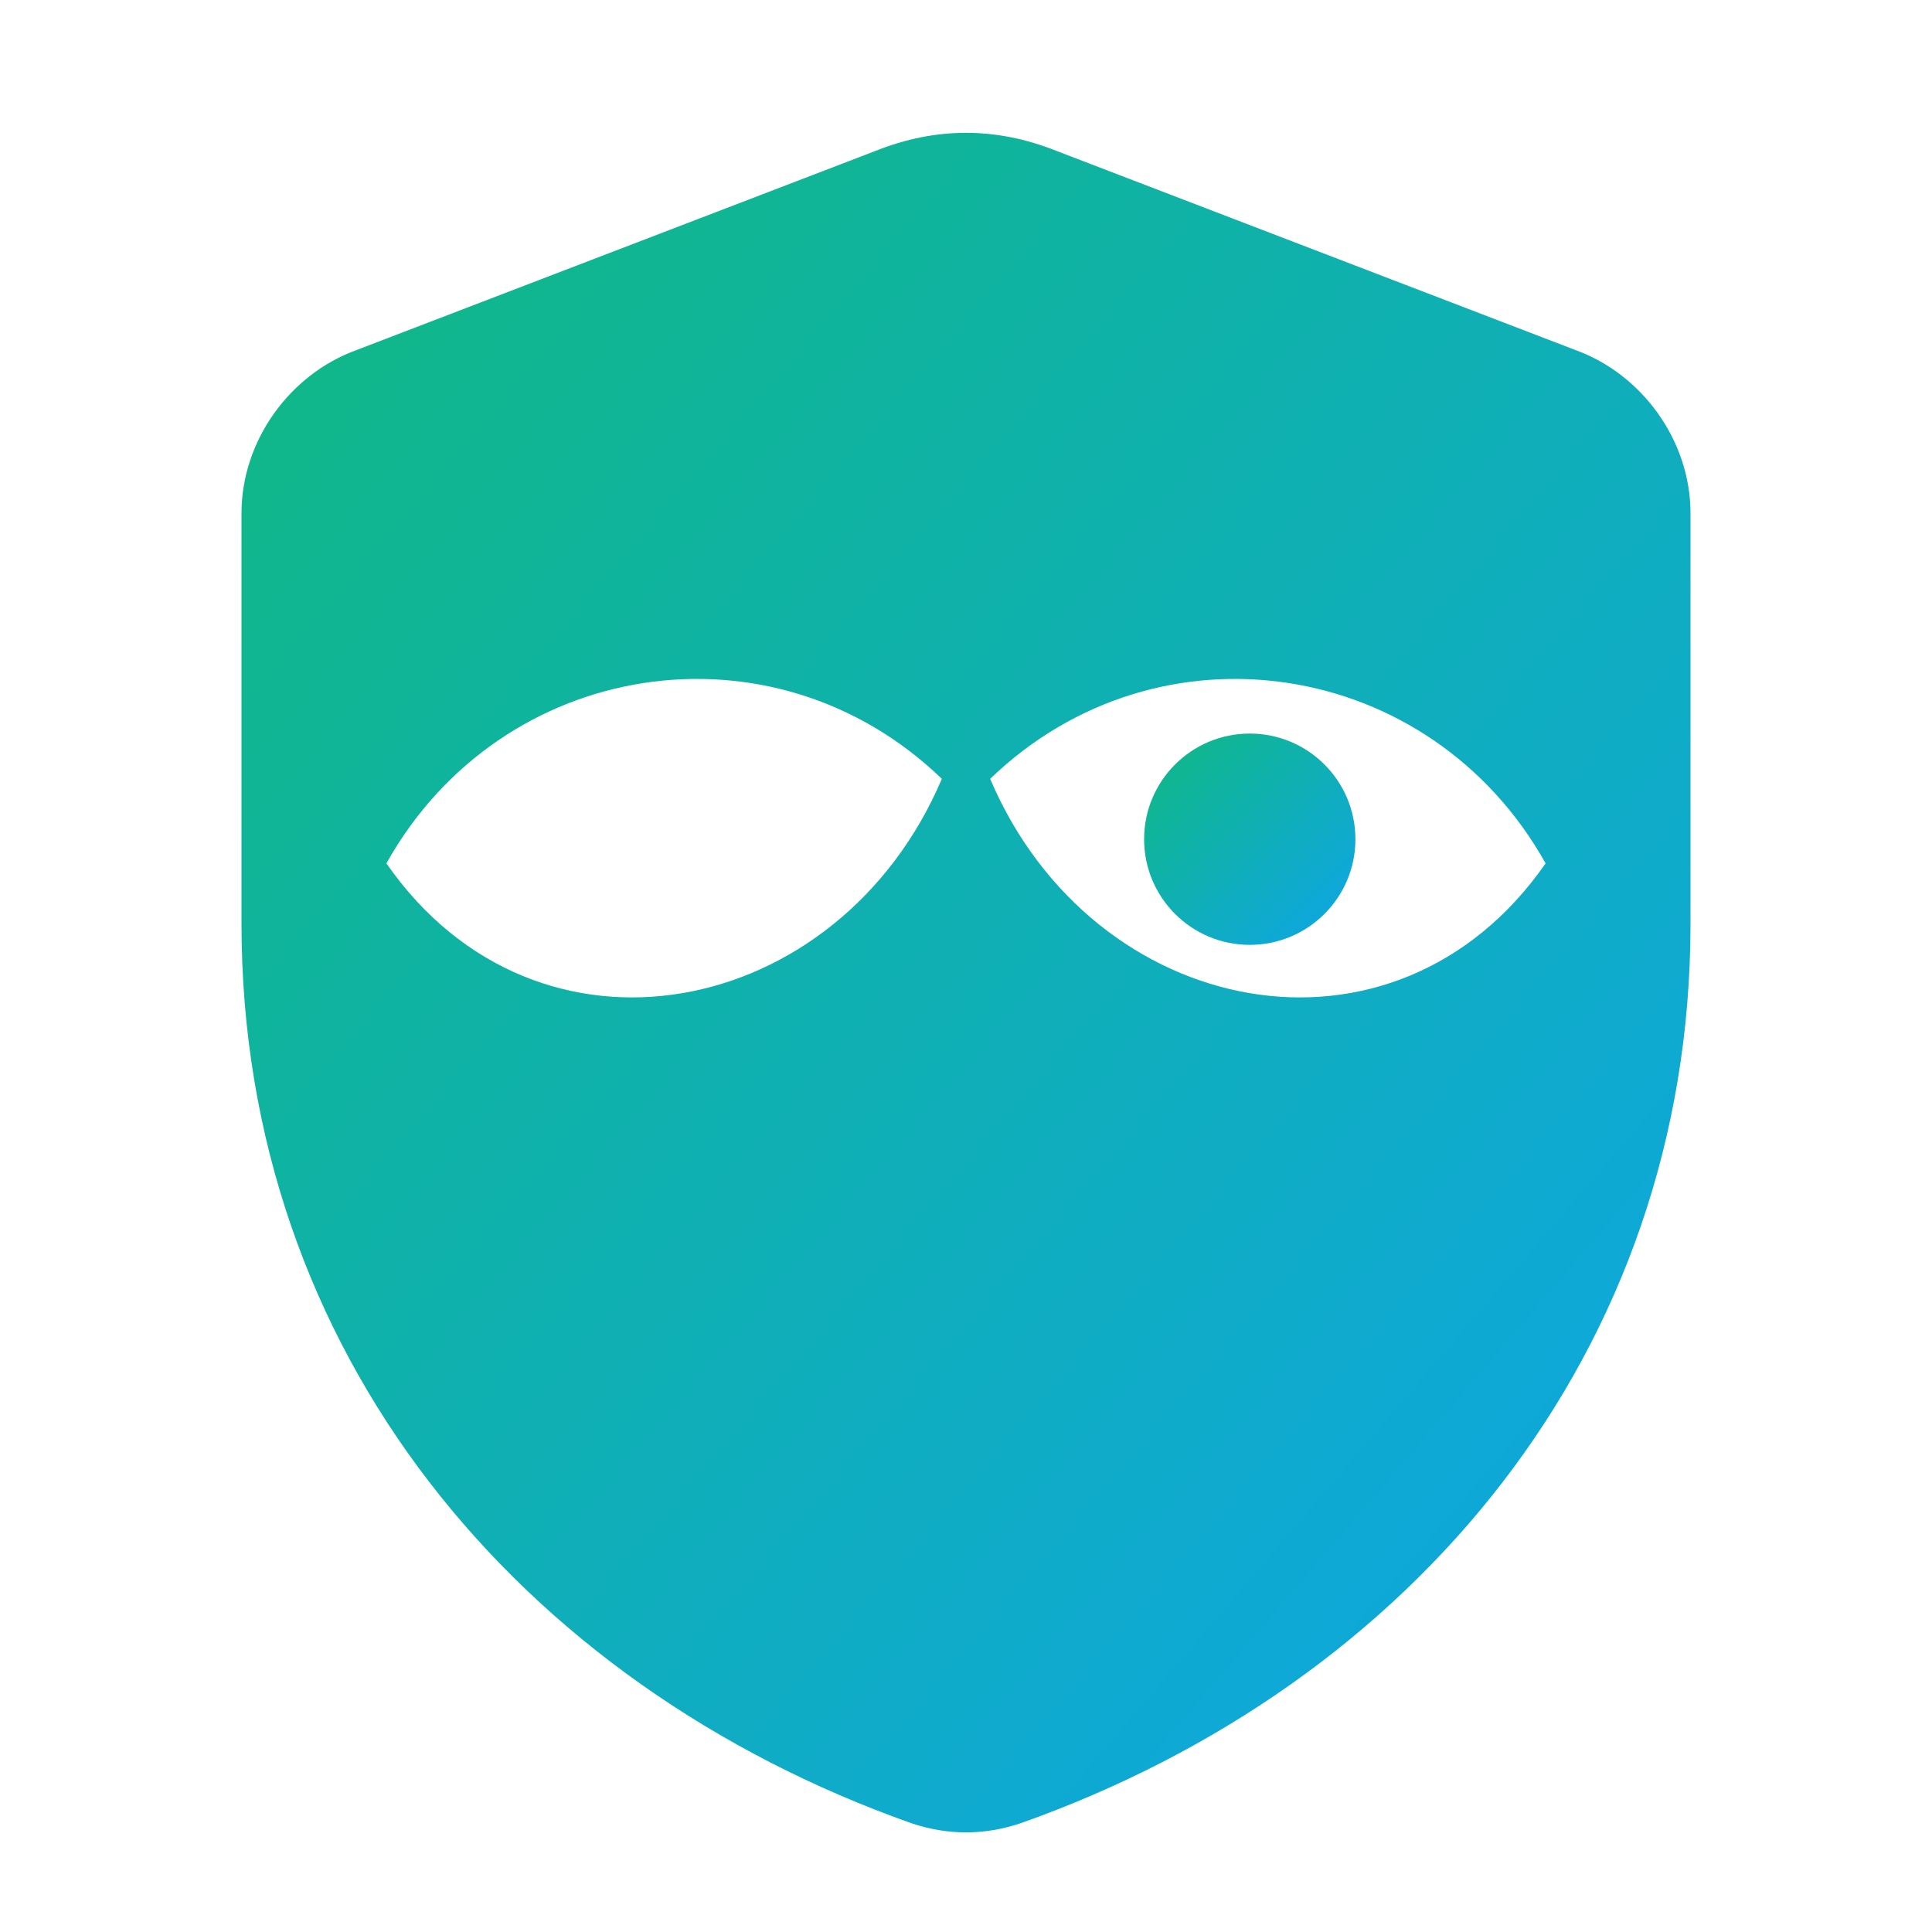
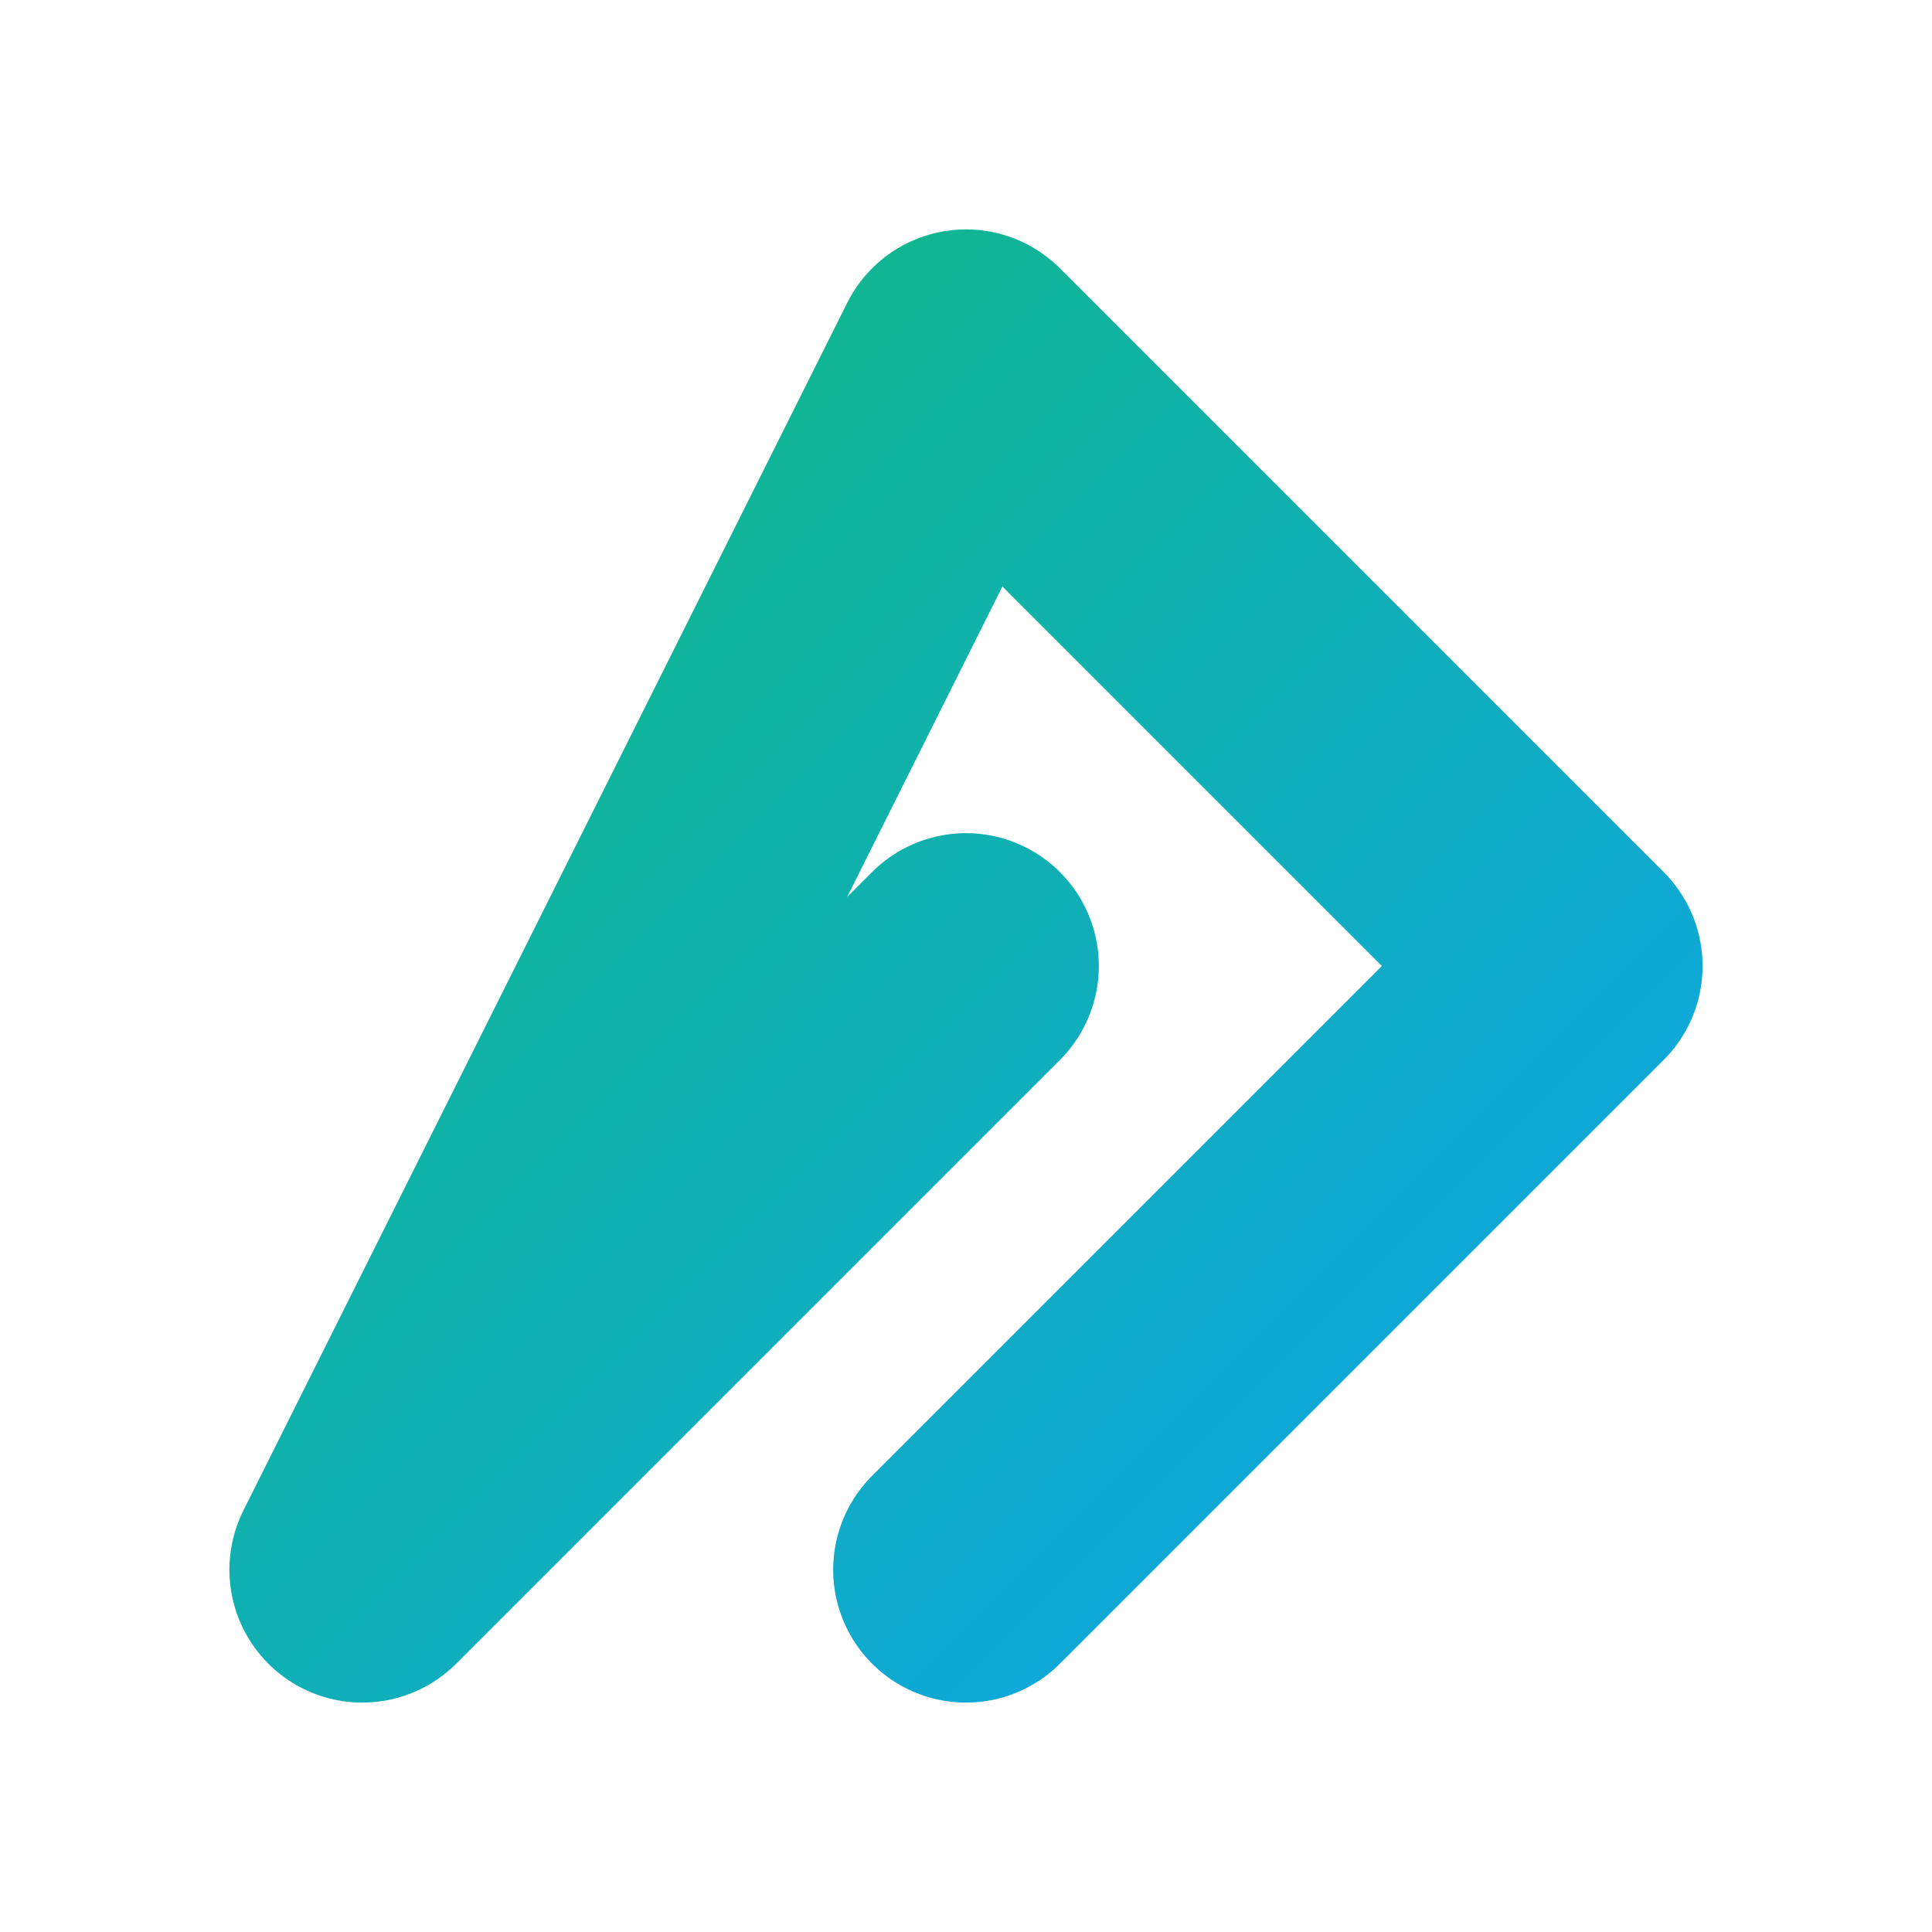
<svg xmlns="http://www.w3.org/2000/svg" viewBox="0 0 32 32">
  <defs>
-     <linearGradient id="g" x1="0" y1="0" x2="1" y2="1">
+     <linearGradient id="g" gradientUnits="userSpaceOnUse" x1="6" y1="6" x2="26" y2="26">
      <stop offset="0" stop-color="#10B981" />
      <stop offset="1" stop-color="#0EA5E9" />
    </linearGradient>
  </defs>
-   <path fill="url(#g)" fill-rule="evenodd" d="M16 2.2c.5 0 1 .1 1.5.3l8.6 3.3c1.1.4 1.9 1.5 1.9 2.7v6.8c0 7.1-4.6 12.6-11.1 14.9-.6.2-1.2.2-1.8 0C8.6 27.9 4 22.4 4 15.3V8.5c0-1.2.8-2.3 1.9-2.7l8.6-3.3c.5-.2 1-.3 1.5-.3zM6.4 14.3c1.9-3.4 6.4-4.1 9.2-1.4-1.7 4-6.7 5-9.2 1.4zm19.2 0c-1.9-3.4-6.4-4.1-9.2-1.4 1.7 4 6.7 5 9.2 1.4z" />
-   <circle fill="url(#g)" cx="20.7" cy="13.9" r="1.75" />
+   <path d="M16 26 26 16 16 6 6 26 16 16" fill="none" stroke="url(#g)" stroke-width="4.4" stroke-linecap="round" stroke-linejoin="round" />
</svg>
